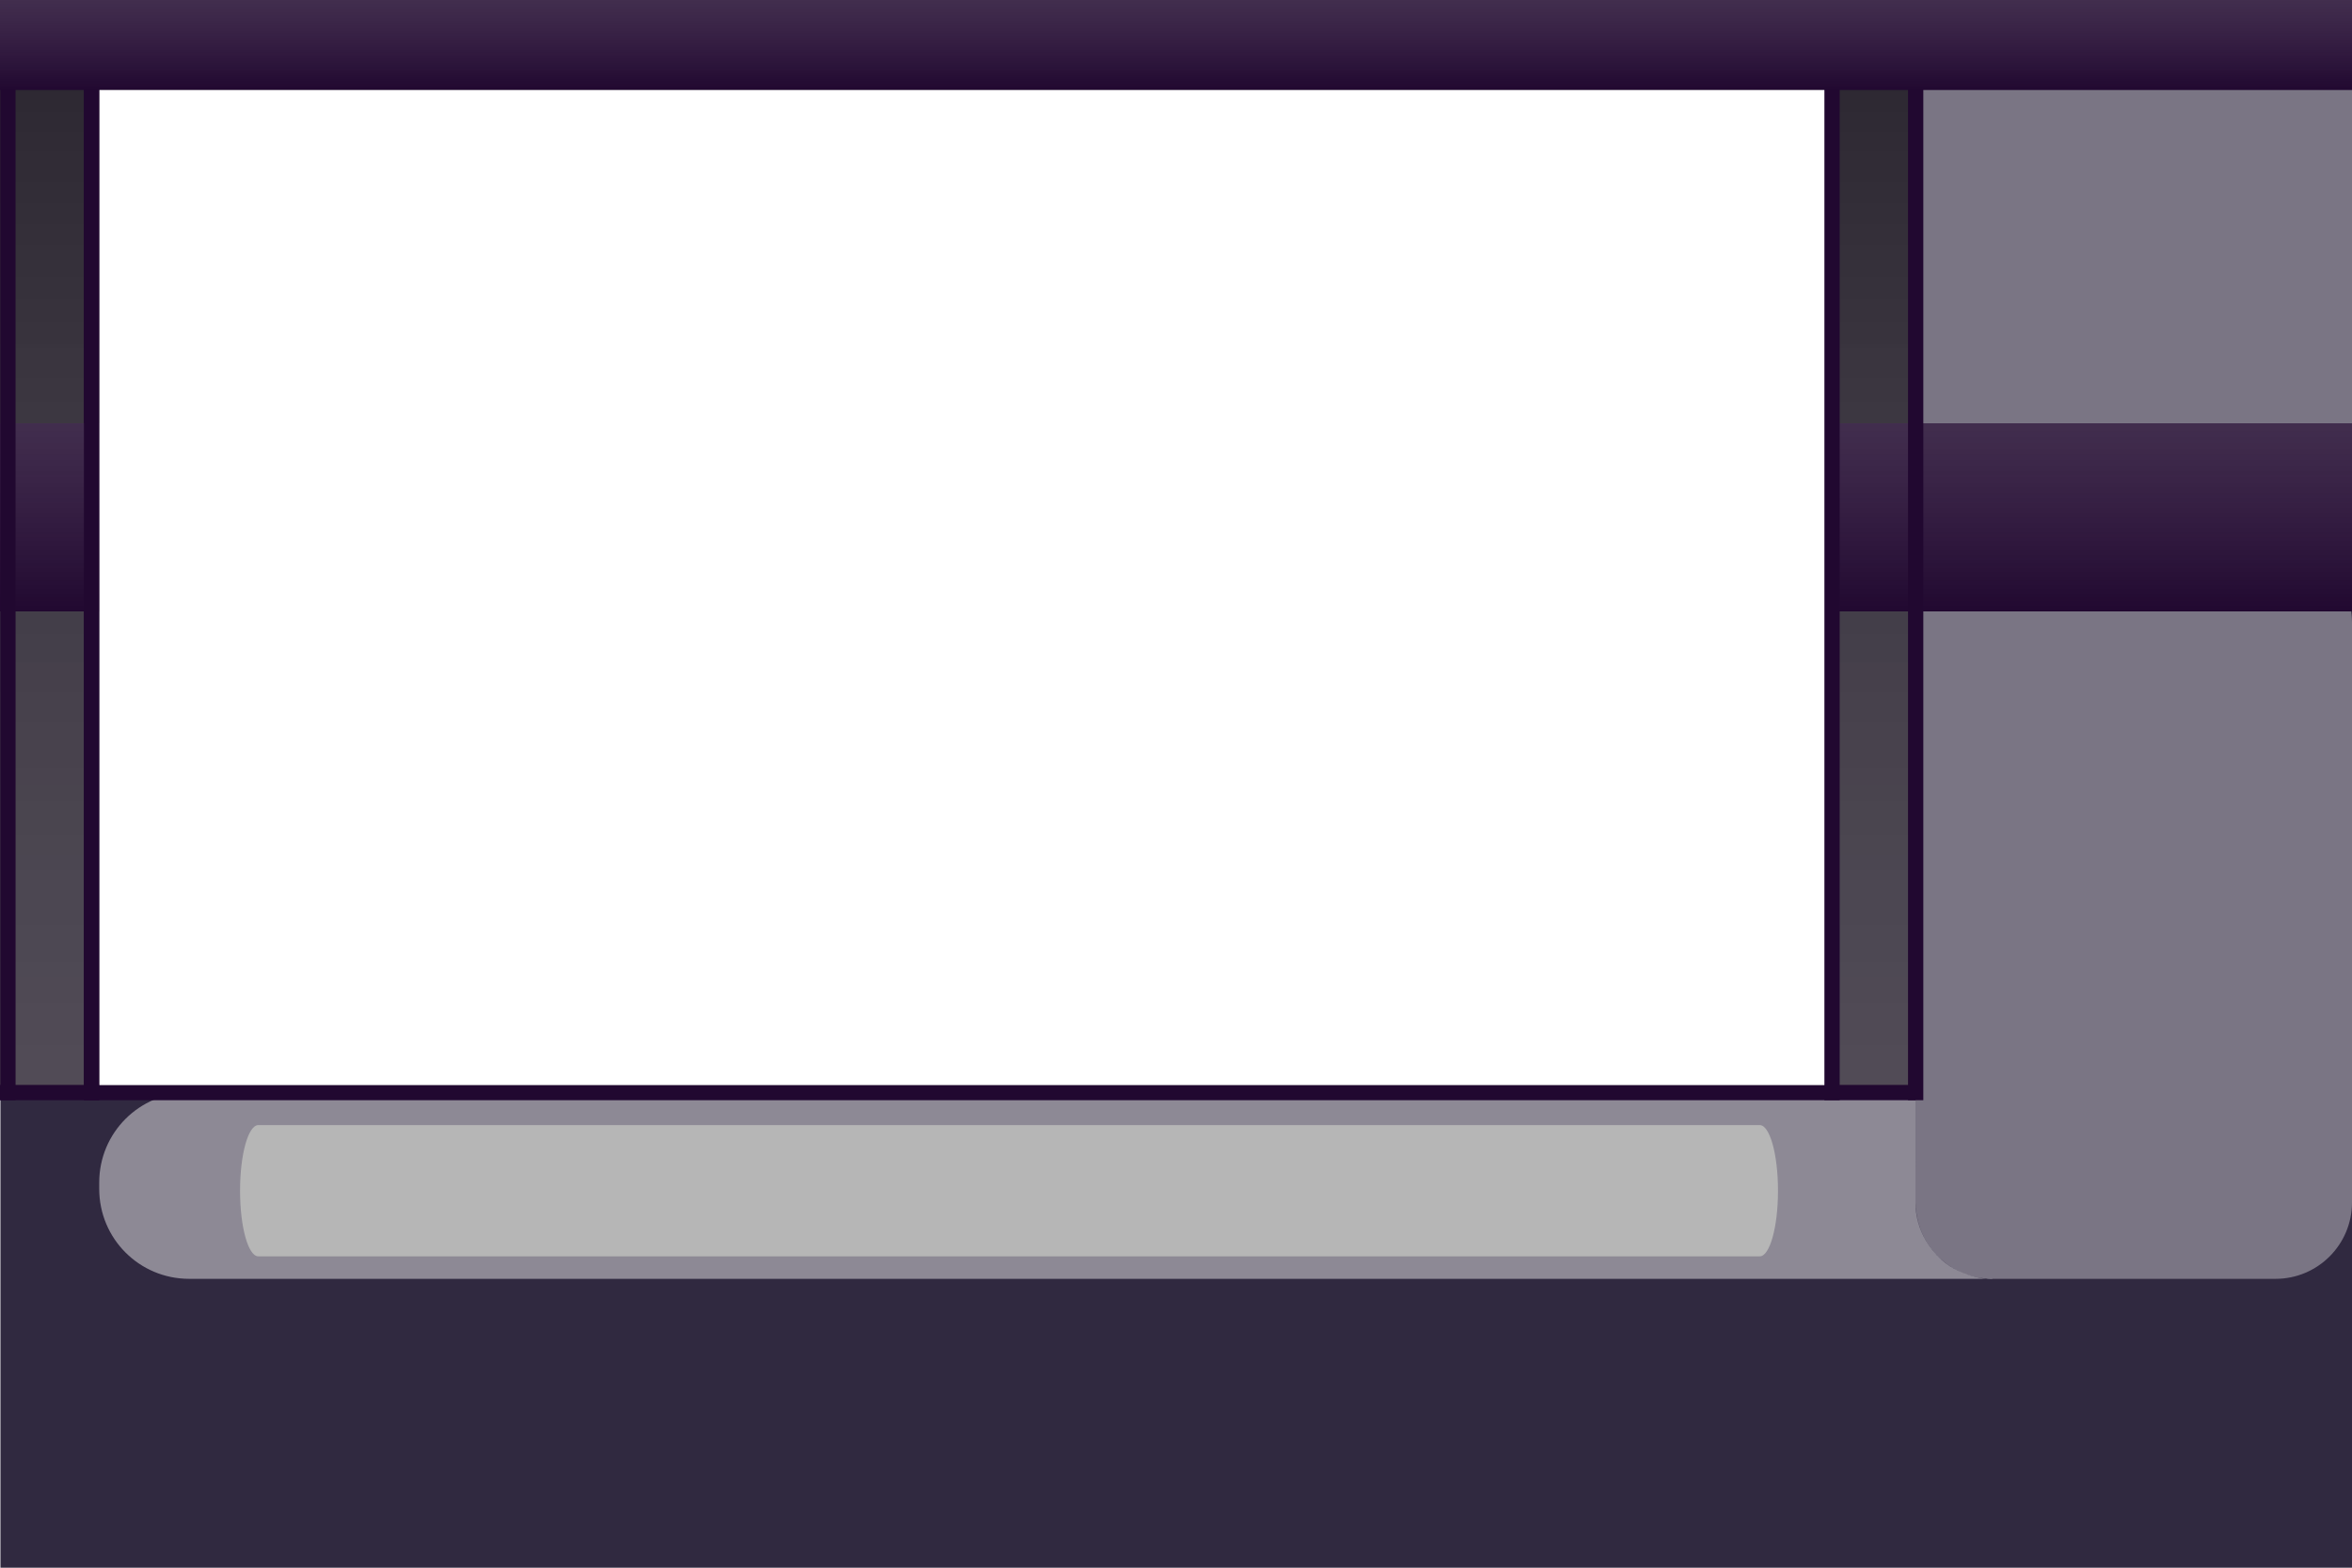
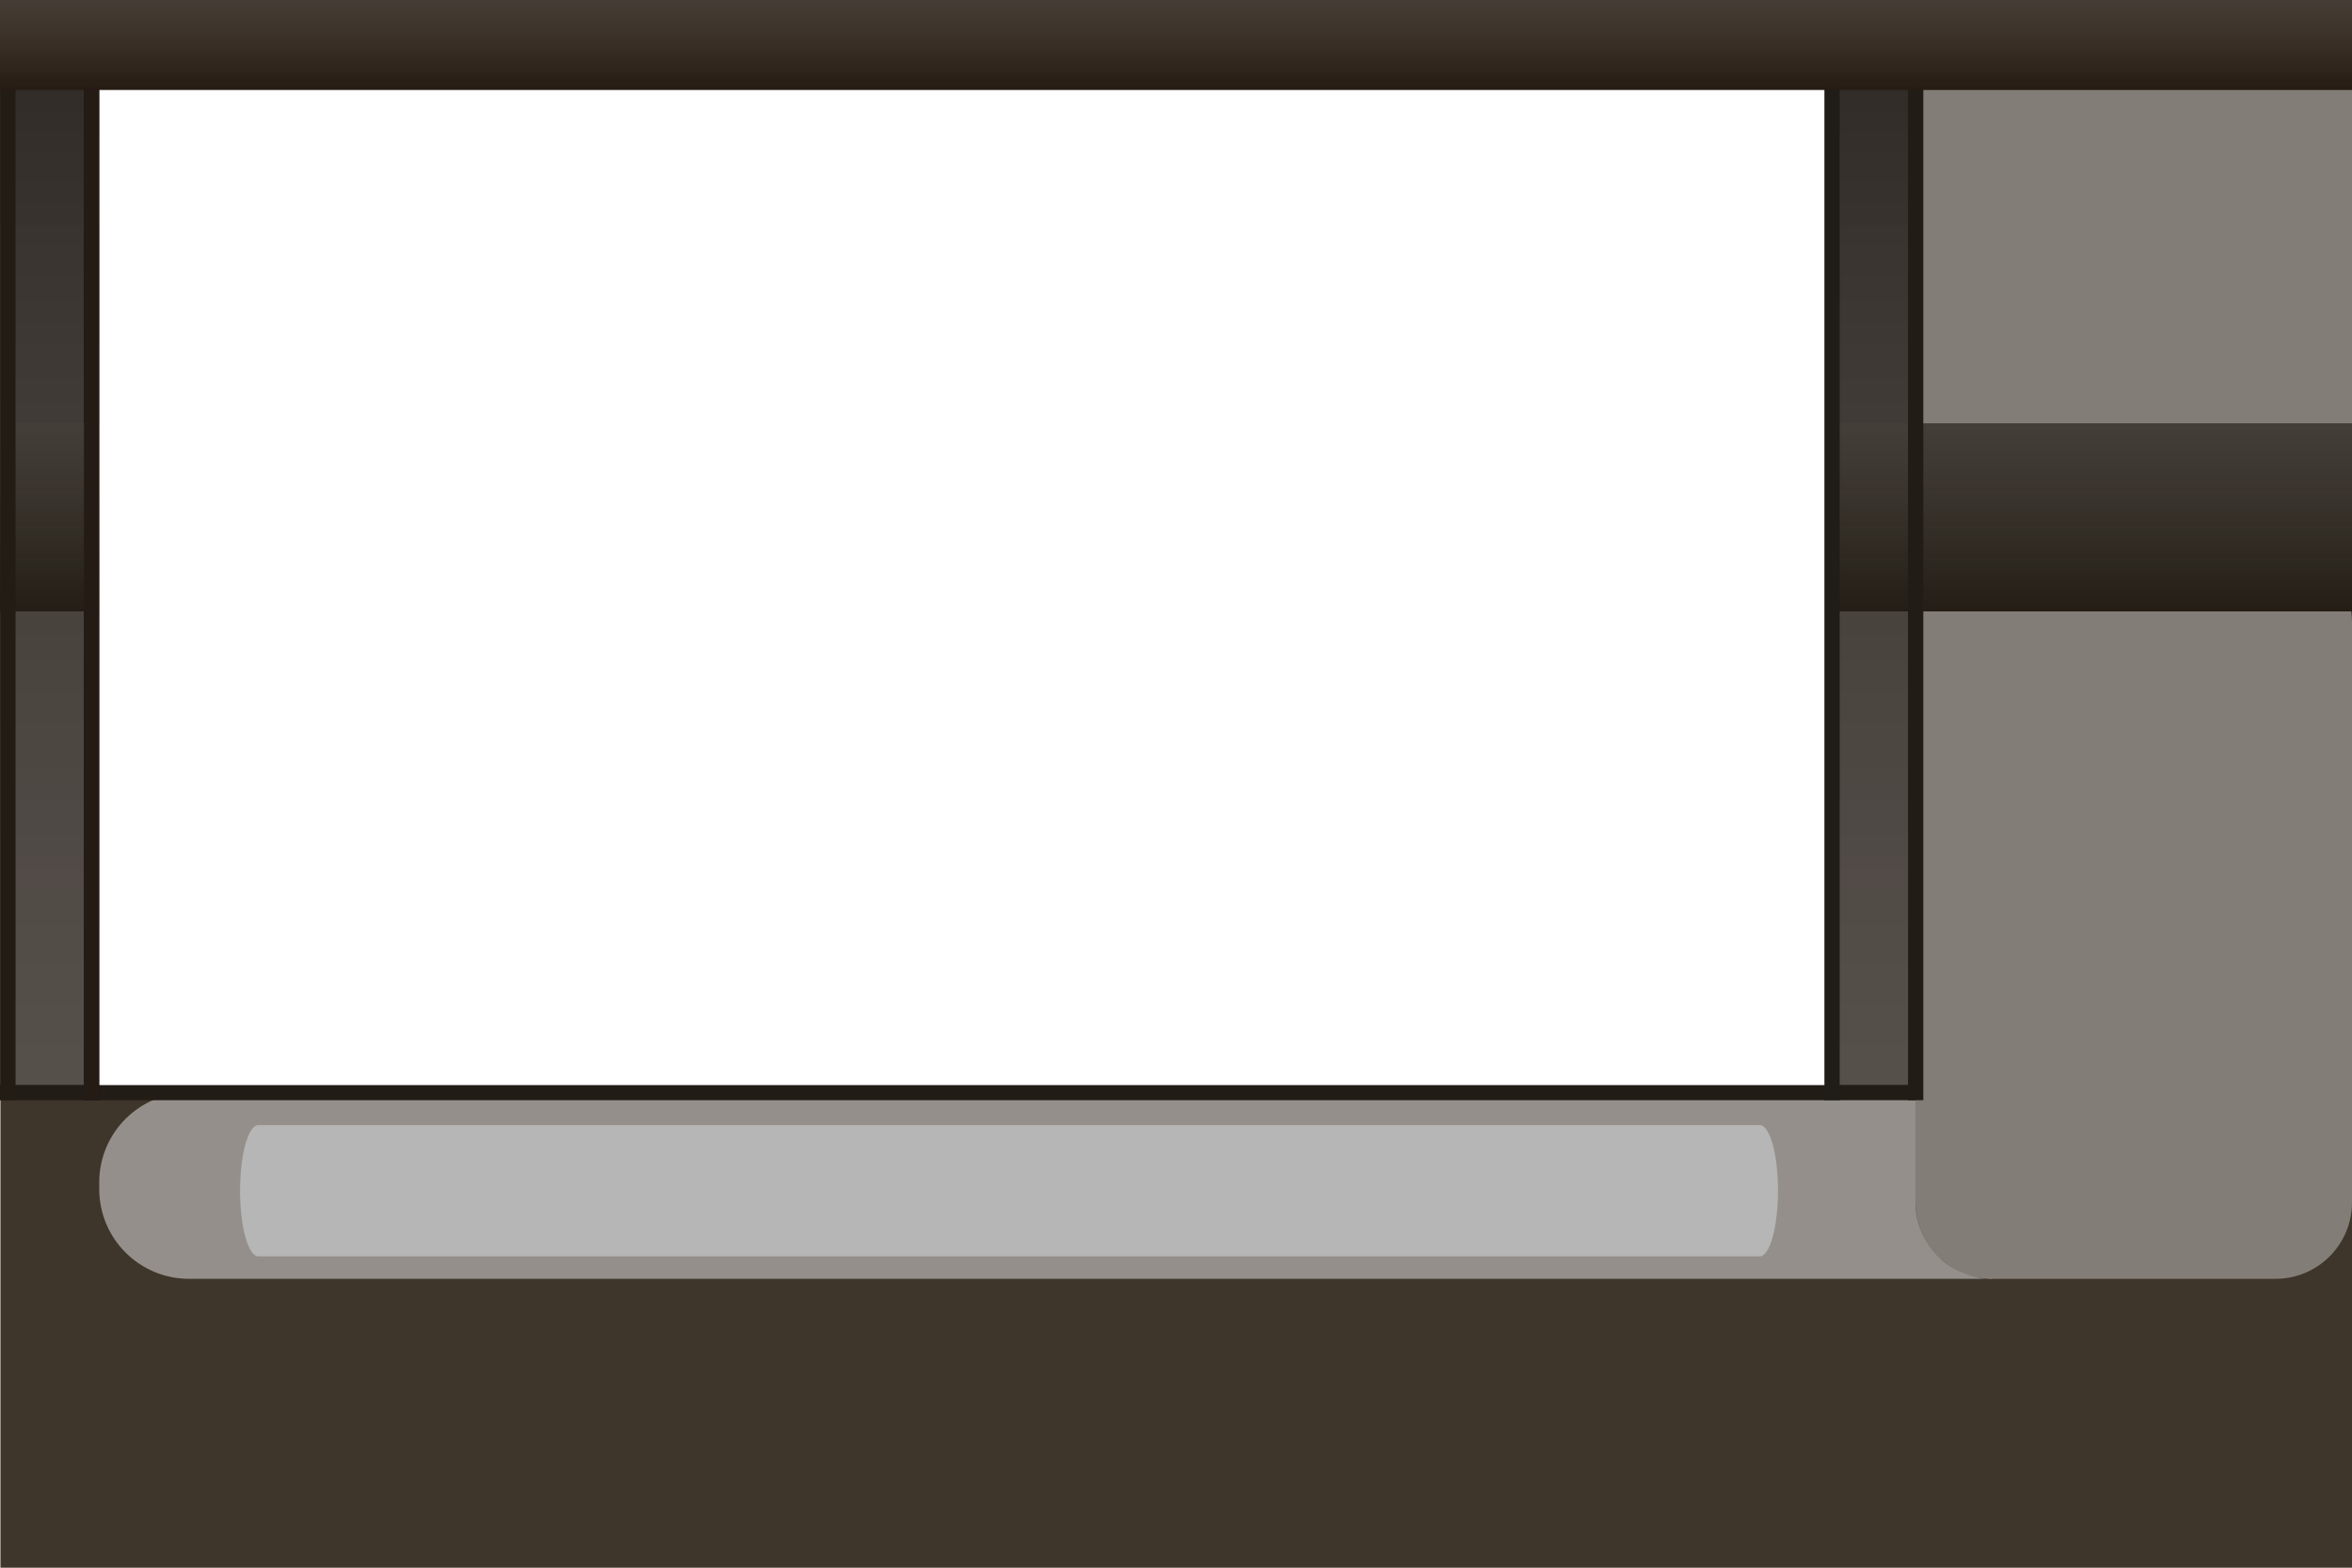
<svg xmlns="http://www.w3.org/2000/svg" xmlns:xlink="http://www.w3.org/1999/xlink" width="900" height="600" viewBox="0 0 238.125 158.75" version="1.1" id="svg1">
  <defs id="defs1">
    <linearGradient id="linearGradient7">
      <stop style="stop-color:#000000;stop-opacity:1;" offset="0" id="stop7" />
      <stop style="stop-color:#ffffff;stop-opacity:0.57;" offset="1" id="stop8" />
    </linearGradient>
    <linearGradient id="linearGradient5">
      <stop style="stop-color:#000000;stop-opacity:1;" offset="0" id="stop5" />
      <stop style="stop-color:#ffffff;stop-opacity:0;" offset="1" id="stop6" />
    </linearGradient>
    <linearGradient xlink:href="#linearGradient5" id="linearGradient6" x1="119.063" y1="-39.718" x2="119.063" y2="9.114" gradientUnits="userSpaceOnUse" />
    <linearGradient xlink:href="#linearGradient7" id="linearGradient8" x1="96.975" y1="-41.657" x2="96.975" y2="152.293" gradientUnits="userSpaceOnUse" />
    <linearGradient xlink:href="#linearGradient5" id="linearGradient15" gradientUnits="userSpaceOnUse" x1="119.063" y1="-39.718" x2="119.063" y2="9.114" />
  </defs>
  <g id="layer1">
-     <rect style="fill:#302940;fill-opacity:1;stroke-width:0.077;stroke-linecap:round;stroke-linejoin:round;paint-order:stroke fill markers" id="rect1" width="238.125" height="158.75" x="0.047" y="5.6624413e-06" />
+     <rect style="fill:#3e352b;fill-opacity:1;stroke-width:0.077;stroke-linecap:round;stroke-linejoin:round;paint-order:stroke fill markers" id="rect1" width="238.125" height="158.75" x="0.047" y="5.6624413e-06" />
    <rect style="opacity:0.357;fill:#ffffff;fill-opacity:1;stroke:none;stroke-width:1.548;stroke-linecap:square;stroke-linejoin:round;stroke-dasharray:none;stroke-opacity:1;paint-order:stroke fill markers" id="rect13" width="44.175" height="38.463" x="193.95" y="6.635" ry="0" />
    <path id="rect11" style="opacity:0.448;fill:#ffffff;stroke-width:1.548;stroke-linecap:square;stroke-linejoin:round;paint-order:stroke fill markers" d="m 19.159,110.637 174.791,10e-6 0.002,11.309 c 0,0 -0.182,3.095 2.618,5.627 2.13,1.927 5.243,2.058 5.166,1.927 l -182.577,0 c -5.049,0 -9.114,-4.065 -9.114,-9.114 v -0.634 c 0,-5.049 4.065,-9.114 9.114,-9.114 z" />
-     <rect style="fill:#1f1727;fill-opacity:1;stroke-width:0.077;stroke-linecap:round;stroke-linejoin:round;paint-order:stroke fill markers" id="rect2" width="193.95" height="110.637" x="0" y="0" />
+     <rect style="fill:#271e17;fill-opacity:1;stroke-width:0.077;stroke-linecap:round;stroke-linejoin:round;paint-order:stroke fill markers" id="rect2" width="193.95" height="110.637" x="0" y="0" />
    <rect style="mix-blend-mode:lighten;fill:url(#linearGradient8);stroke-width:0.077;stroke-linecap:round;stroke-linejoin:round;paint-order:stroke fill markers;opacity:0.448" id="rect6" width="193.95" height="110.637" x="0" y="0" />
-     <path style="fill:none;fill-opacity:1;stroke:#210830;stroke-width:1.548;stroke-linecap:square;stroke-linejoin:round;stroke-dasharray:none;stroke-opacity:1;paint-order:stroke fill markers" d="M -34.163,110.637 H 193.177" id="path4" />
+     <path style="fill:none;fill-opacity:1;stroke:#221c16;stroke-width:1.548;stroke-linecap:square;stroke-linejoin:round;stroke-dasharray:none;stroke-opacity:1;paint-order:stroke fill markers" d="M -34.163,110.637 H 193.177" id="path4" />
    <g id="g13">
-       <rect style="fill:#210830;fill-opacity:1;stroke-width:0.077;stroke-linecap:round;stroke-linejoin:round;paint-order:stroke fill markers" id="rect4" width="238.125" height="9.114" x="0" y="0" rx="0" ry="9.114" />
+       <rect style="fill:#261b12;fill-opacity:1;stroke-width:0.077;stroke-linecap:round;stroke-linejoin:round;paint-order:stroke fill markers" id="rect4" width="238.125" height="9.114" x="0" y="0" rx="0" ry="9.114" />
      <rect style="mix-blend-mode:lighten;fill:url(#linearGradient6);stroke-width:0.077;stroke-linecap:round;stroke-linejoin:round;paint-order:stroke fill markers" id="rect5" width="238.125" height="9.114" x="0" y="0" rx="0" ry="9.114" />
    </g>
    <rect style="opacity:0.357;fill:#ffffff;fill-opacity:1;stroke:none;stroke-width:1.548;stroke-linecap:square;stroke-linejoin:round;stroke-dasharray:none;stroke-opacity:1;paint-order:stroke fill markers" id="rect12" width="44.175" height="74.182" x="193.95" y="55.318" ry="7.741" />
    <path style="fill:none;fill-opacity:1;stroke:#210830;stroke-width:1.548;stroke-linecap:square;stroke-linejoin:round;stroke-dasharray:none;stroke-opacity:1;paint-order:stroke fill markers" d="M 9.27,9.798 V 110.637" id="path10" />
    <text xml:space="preserve" style="font-weight:500;font-size:8.396px;line-height:0.8;font-family:'Gill Sans';-inkscape-font-specification:'Gill Sans Medium';text-align:center;letter-spacing:0.131px;writing-mode:lr-tb;direction:ltr;text-anchor:middle;display:none;opacity:0.448;fill:#ffffff;fill-opacity:1;stroke:none;stroke-width:1.548;stroke-linecap:square;stroke-linejoin:round;stroke-dasharray:none;stroke-opacity:1;paint-order:stroke fill markers" x="90.082" y="7.698" id="text11" transform="scale(1.061012,0.9424968)">
      <tspan id="tspan11" style="fill:#ffffff;fill-opacity:1;stroke:none;stroke-width:1.548" x="90.148" y="7.698">The Fateful Misadventures of Flatman</tspan>
    </text>
    <text xml:space="preserve" style="font-weight:500;font-size:8.396px;line-height:0.8;font-family:'Gill Sans';-inkscape-font-specification:'Gill Sans Medium';text-align:center;letter-spacing:0.131px;writing-mode:lr-tb;direction:ltr;text-anchor:middle;white-space:pre;inline-size:29.028;display:none;opacity:0.448;fill:#ffffff;fill-opacity:1;stroke:none;stroke-width:1.61;stroke-linecap:square;stroke-linejoin:round;stroke-dasharray:none;stroke-opacity:1;paint-order:stroke fill markers" x="197.311" y="7.698" id="text12" transform="matrix(0.9806407,0,0,0.9424968,15.10794,0)">
-       <tspan x="197.311" y="7.698" id="tspan1">Level:</tspan>
+       <tspan x="197.311" y="7.698" id="tspan2">Level:</tspan>
    </text>
    <g id="g15" transform="matrix(1.088889,0,0,2.090123,-10.58335,42.8625)" style="stroke-width:0.663">
-       <rect style="fill:#210830;fill-opacity:1;stroke-width:0.051;stroke-linecap:round;stroke-linejoin:round;paint-order:stroke fill markers" id="rect14" width="238.125" height="9.114" x="0" y="0" rx="1.5258789e-05" ry="9.114" />
+       <rect style="fill:#231d15;fill-opacity:1;stroke-width:0.051;stroke-linecap:round;stroke-linejoin:round;paint-order:stroke fill markers" id="rect14" width="238.125" height="9.114" x="0" y="0" rx="1.5258789e-05" ry="9.114" />
      <rect style="mix-blend-mode:lighten;fill:url(#linearGradient15);stroke-width:0.051;stroke-linecap:round;stroke-linejoin:round;paint-order:stroke fill markers" id="rect15" width="238.125" height="9.114" x="0" y="0" rx="0" ry="4.364" />
    </g>
-     <path style="fill:none;fill-opacity:1;stroke:#210830;stroke-width:1.548;stroke-linecap:square;stroke-linejoin:round;stroke-dasharray:none;stroke-opacity:1;paint-order:stroke fill markers" d="M 0.804,9.798 V 110.637" id="path11" />
+     <path style="fill:none;fill-opacity:1;stroke:#231c15;stroke-width:1.548;stroke-linecap:square;stroke-linejoin:round;stroke-dasharray:none;stroke-opacity:1;paint-order:stroke fill markers" d="M 0.804,9.798 V 110.637" id="path11" />
    <rect style="fill:#ffffff;fill-opacity:1;stroke-width:0.077;stroke-linecap:round;stroke-linejoin:round;paint-order:stroke fill markers" id="rect3" width="175.251" height="100.763" x="10.044" y="9.114" ry="0" rx="0" />
-     <path style="fill:none;fill-opacity:1;stroke:#210830;stroke-width:1.548;stroke-linecap:square;stroke-linejoin:round;stroke-dasharray:none;stroke-opacity:1;paint-order:stroke fill markers" d="M 185.483,9.798 V 110.637" id="path9" />
-     <path style="fill:none;fill-opacity:1;stroke:#210830;stroke-width:1.548;stroke-linecap:square;stroke-linejoin:round;stroke-dasharray:none;stroke-opacity:1;paint-order:stroke fill markers" d="M 193.95,9.798 V 110.637" id="path8" />
-     <path style="fill:none;fill-opacity:1;stroke:#210830;stroke-width:1.548;stroke-linecap:square;stroke-linejoin:round;stroke-dasharray:none;stroke-opacity:1;paint-order:stroke fill markers" d="M 9.27,9.798 V 110.637" id="path15" />
+     <path style="fill:none;fill-opacity:1;stroke:#201c18;stroke-width:1.548;stroke-linecap:square;stroke-linejoin:round;stroke-dasharray:none;stroke-opacity:1;paint-order:stroke fill markers" d="M 185.483,9.798 V 110.637" id="path9" />
+     <path style="fill:none;fill-opacity:1;stroke:#221c16;stroke-width:1.548;stroke-linecap:square;stroke-linejoin:round;stroke-dasharray:none;stroke-opacity:1;paint-order:stroke fill markers" d="M 193.95,9.798 V 110.637" id="path8" />
+     <path style="fill:none;fill-opacity:1;stroke:#241b14;stroke-width:1.548;stroke-linecap:square;stroke-linejoin:round;stroke-dasharray:none;stroke-opacity:1;paint-order:stroke fill markers" d="M 9.27,9.798 V 110.637" id="path15" />
    <rect style="fill:#b6b6b6;fill-opacity:1;stroke-width:1.548;stroke-linecap:square;stroke-linejoin:round;paint-order:stroke fill markers" id="rect7" width="155.704" height="13.292" x="24.305" y="113.93" rx="1.849" ry="6.615" />
  </g>
</svg>
